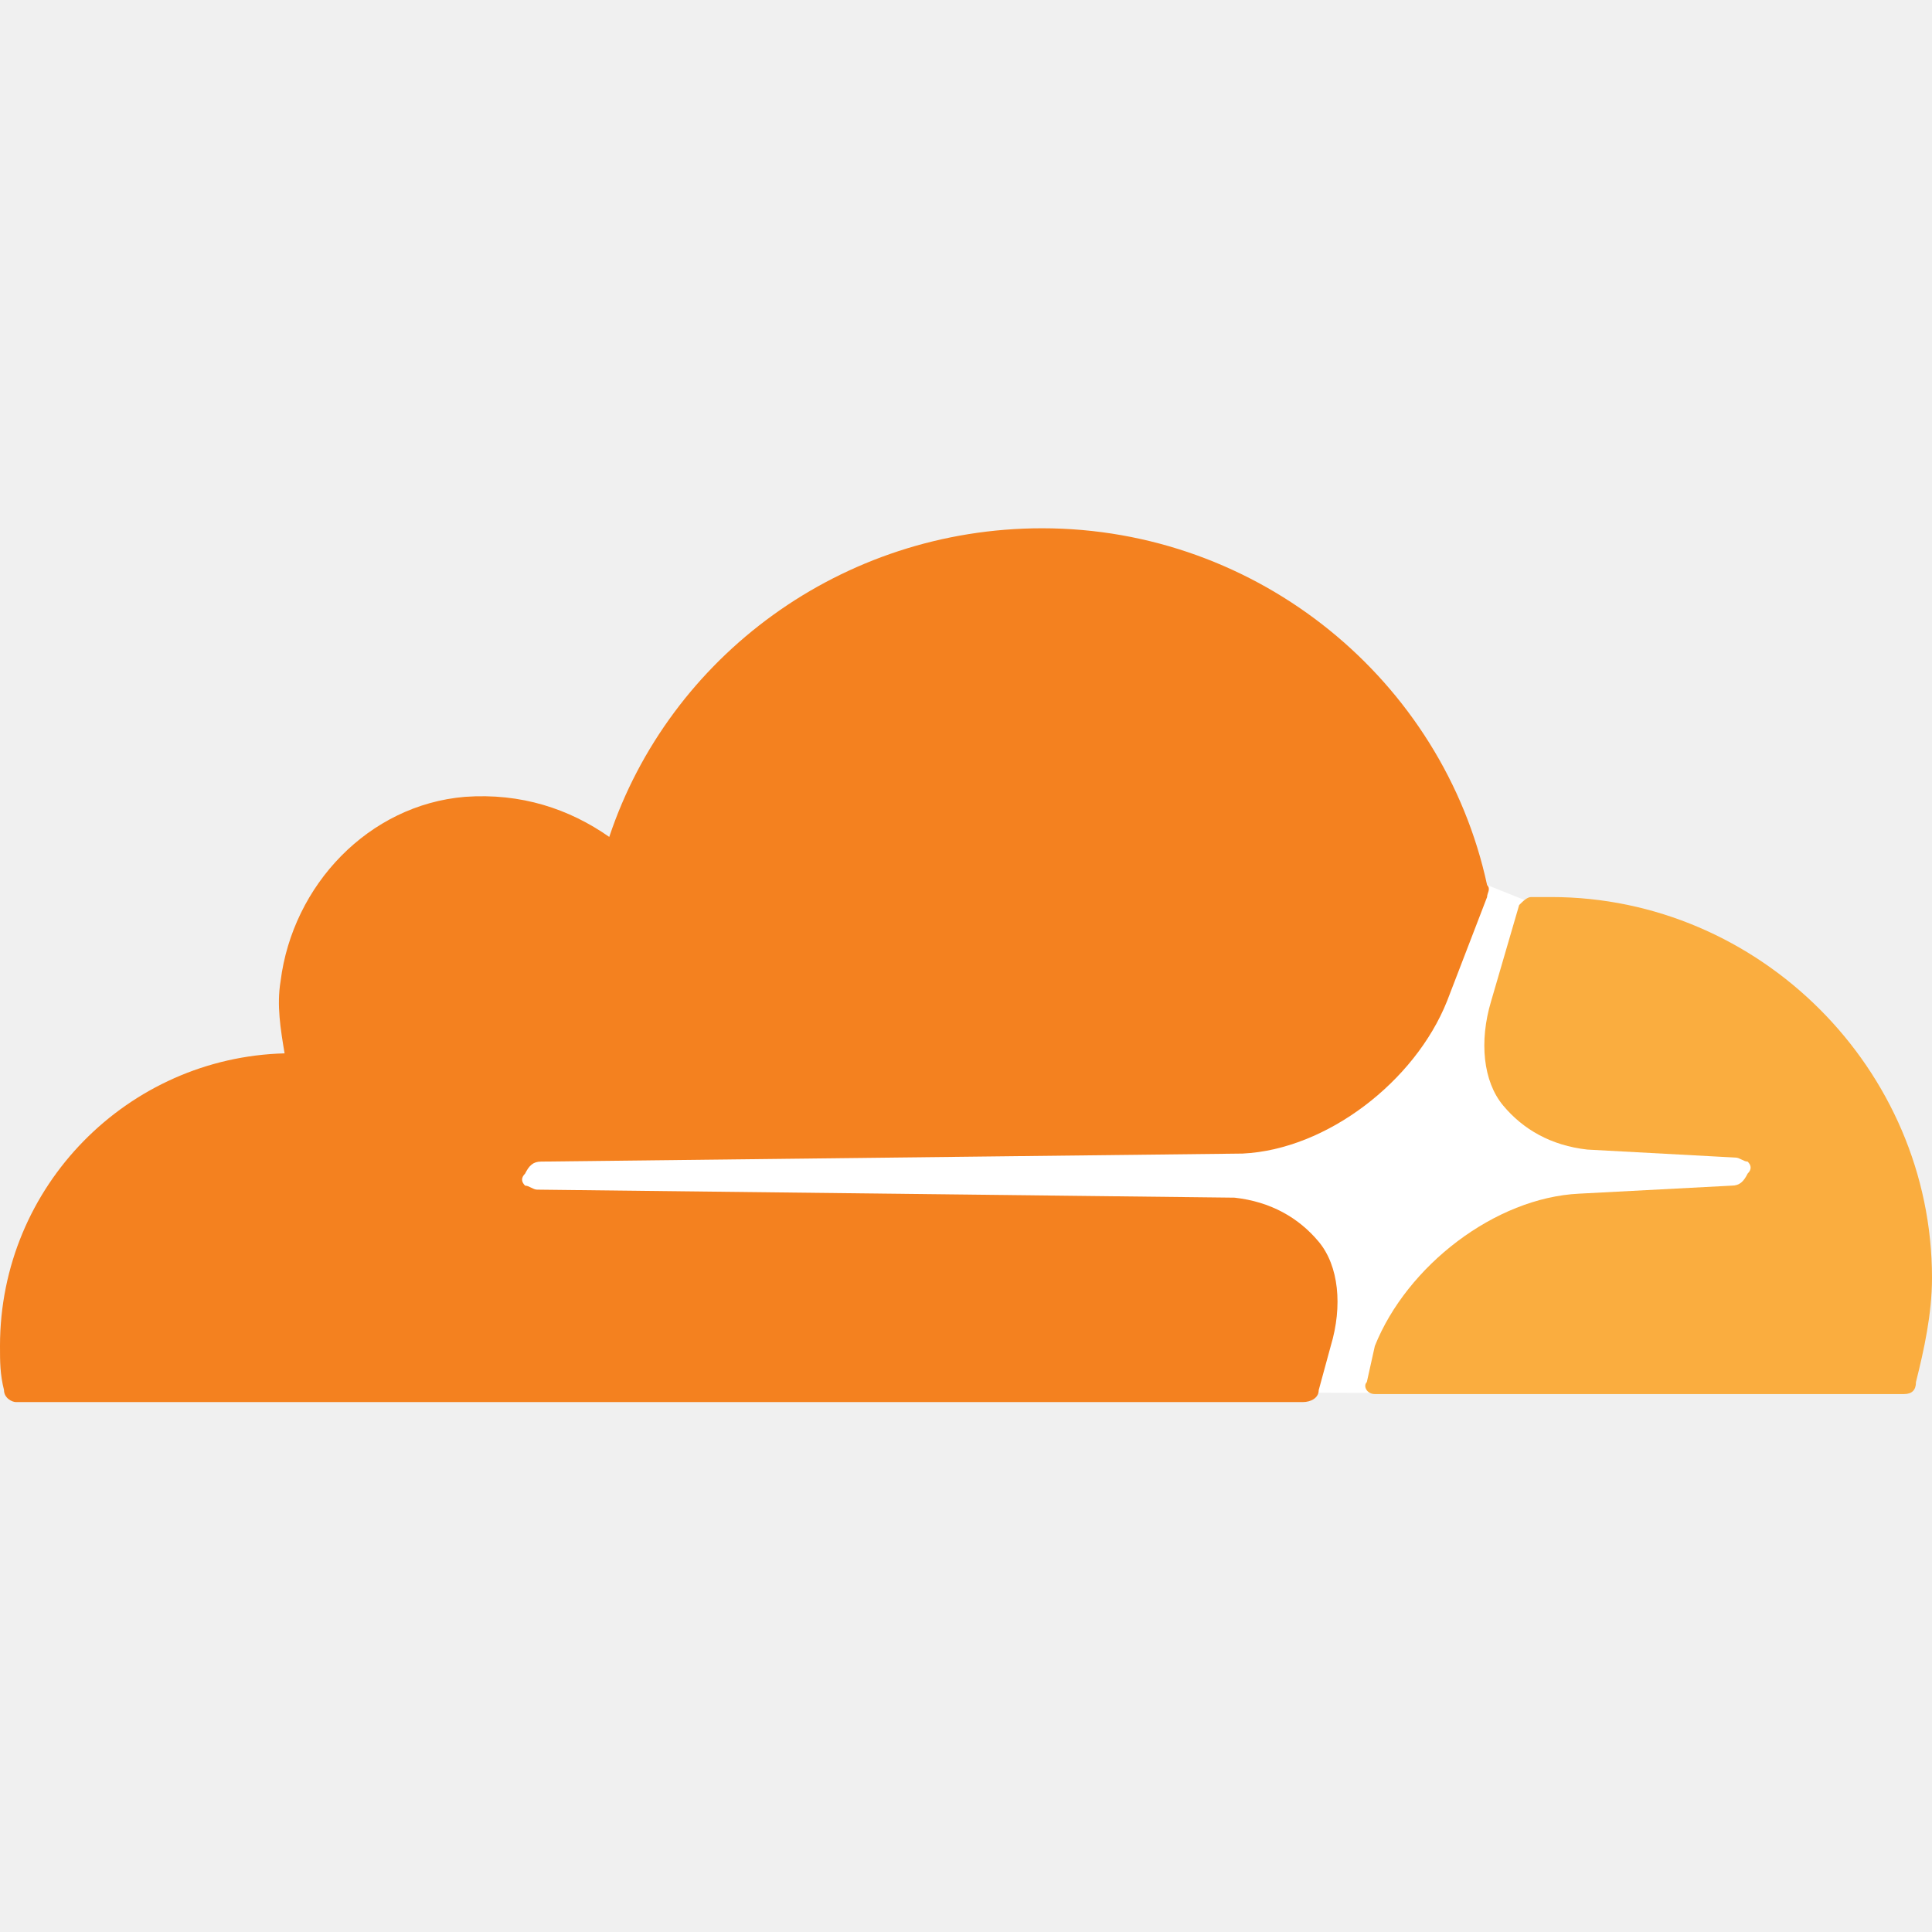
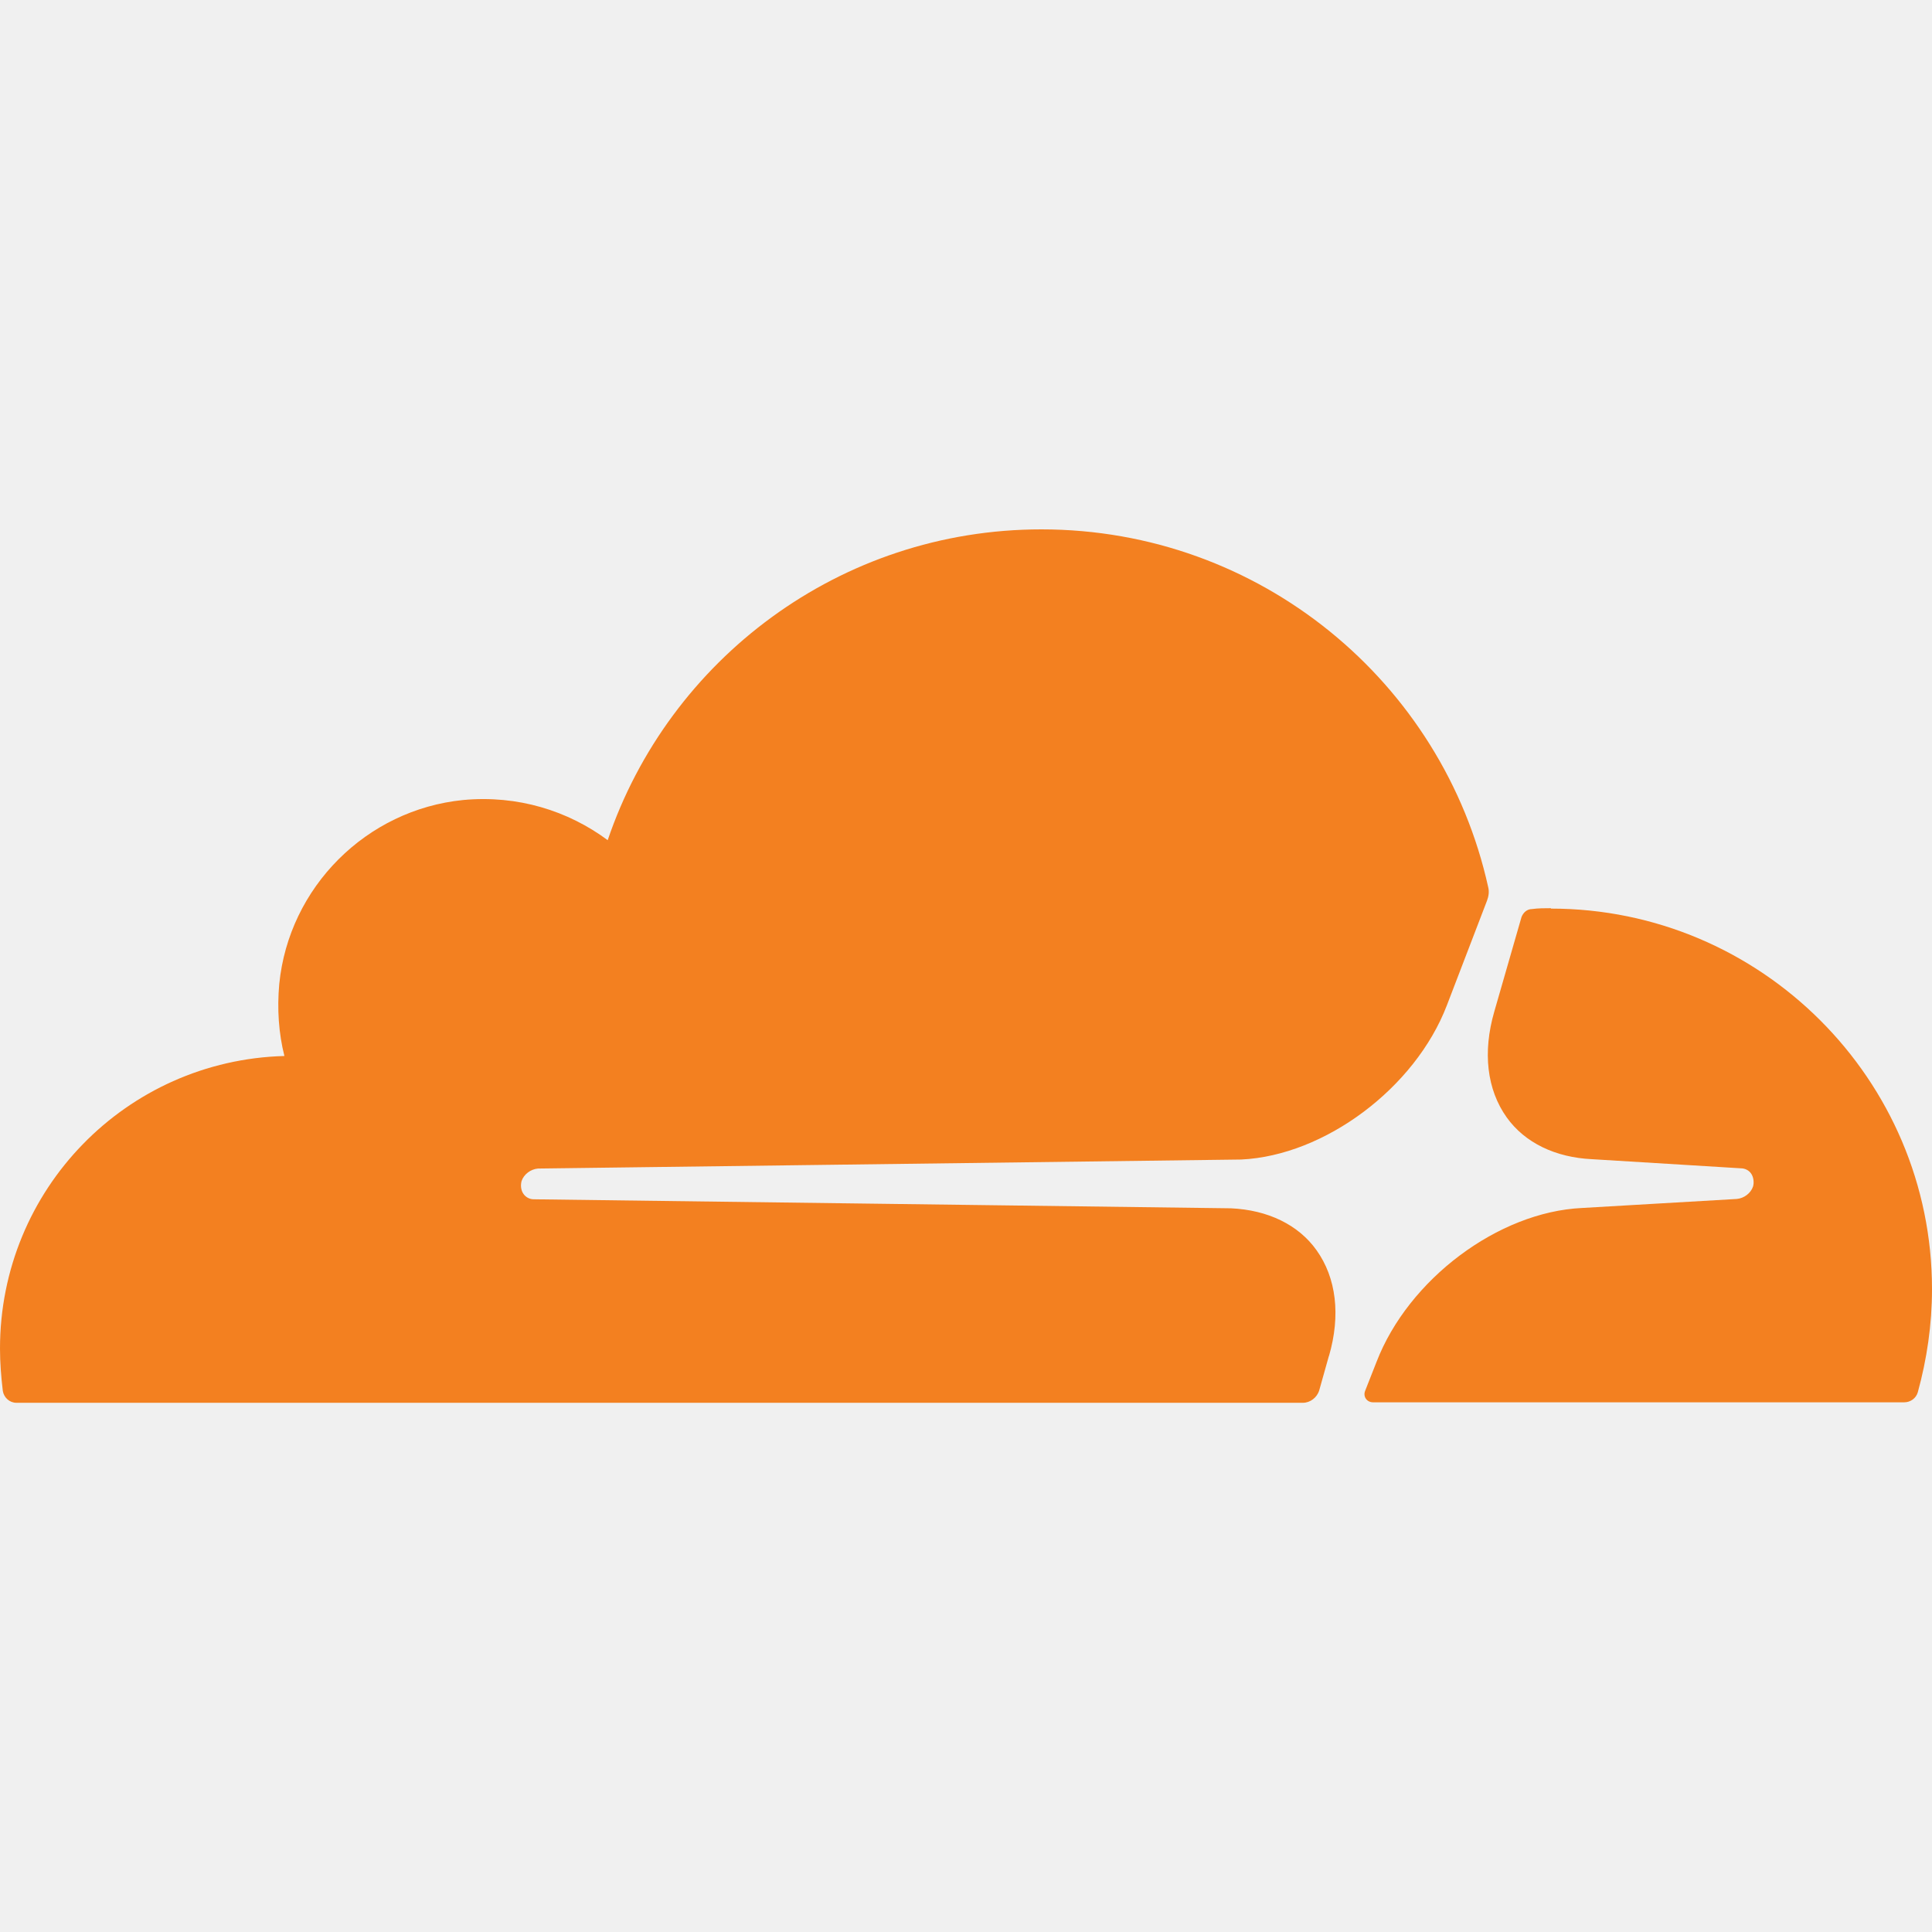
- <svg xmlns="http://www.w3.org/2000/svg" width="256px" height="256px" viewBox="0 -70 256 256" version="1.1" preserveAspectRatio="xMidYMid">
-   <g>
-     <g transform="translate(0, -1)">
-       <path d="M202.357,50.394 L197.046,48.27 C172.085,104.434 72.786,70.289 66.811,86.997 C65.815,98.283 121.038,89.143 160.517,91.056 C172.556,91.639 178.593,100.727 173.481,115.54 L183.55,115.571 C195.165,79.362 232.233,97.841 233.782,85.891 C231.237,78.034 191.181,85.891 202.357,50.394 Z" fill="#FFFFFF" />
-       <path d="M176.332,109.348 C177.925,104.037 177.394,98.726 174.739,95.539 C172.083,92.352 168.365,90.228 163.585,89.697 L71.17,88.634 C70.639,88.634 70.108,88.103 69.577,88.103 C69.046,87.572 69.046,87.041 69.577,86.51 C70.108,85.448 70.639,84.916 71.701,84.916 L164.647,83.854 C175.801,83.323 187.486,74.294 191.734,63.672 L197.046,49.863 C197.046,49.331 197.577,48.8 197.046,48.269 C191.203,21.182 166.772,0.999 138.091,0.999 C111.535,0.999 88.697,17.995 80.73,41.896 C75.419,38.178 69.046,36.053 61.61,36.585 C48.863,37.647 38.772,48.269 37.178,61.016 C36.647,64.203 37.178,67.39 37.71,70.576 C16.996,71.107 0,88.103 0,109.348 C0,111.472 0,113.066 0.531,115.19 C0.531,116.253 1.593,116.784 2.125,116.784 L172.614,116.784 C173.676,116.784 174.739,116.253 174.739,115.19 L176.332,109.348 Z" fill="#F4811F" />
-       <path d="M205.544,49.863 L202.888,49.863 C202.357,49.863 201.826,50.394 201.295,50.925 L197.577,63.672 C195.984,68.983 196.515,74.295 199.171,77.481 C201.826,80.668 205.544,82.792 210.324,83.324 L229.976,84.386 C230.507,84.386 231.038,84.917 231.569,84.917 C232.1,85.448 232.1,85.979 231.569,86.51 C231.038,87.573 230.507,88.104 229.444,88.104 L209.262,89.166 C198.108,89.697 186.424,98.726 182.175,109.348 L181.112,114.129 C180.581,114.66 181.112,115.722 182.175,115.722 L252.283,115.722 C253.345,115.722 253.876,115.191 253.876,114.129 C254.938,109.88 256,105.1 256,100.319 C256,72.701 233.162,49.863 205.544,49.863" fill="#FAAD3F" />
-     </g>
-   </g>
+ <svg xmlns="http://www.w3.org/2000/svg" fill="#F38020" role="img" viewBox="0 0 24 24">
+   <path d="M16.509 16.845c.147-.507.091-.971-.155-1.315-.225-.316-.605-.499-1.062-.52l-8.659-.112a.156.156 0 0 1-.133-.071c-.028-.042-.035-.099-.021-.155.028-.084.112-.148.204-.156l8.736-.112c1.035-.049 2.16-.887 2.554-1.914l.499-1.301c.021-.056.029-.113.015-.168-.562-2.546-2.835-4.445-5.55-4.445-2.504 0-4.628 1.618-5.388 3.861-.493-.366-1.119-.562-1.794-.499-1.203.119-2.167 1.083-2.286 2.286-.028.31-.007.613.064.894C1.568 13.171 0 14.775 0 16.752c0 .175.014.351.035.527.014.083.084.147.169.147h15.981c.091 0 .176-.065.203-.155l.12-.427zm2.757-5.563c-.077 0-.161 0-.238.011-.057 0-.105.042-.127.098l-.338 1.174c-.147.507-.092.971.154 1.316.226.316.606.498 1.062.519l1.844.113c.056 0 .105.026.133.07.028.043.035.107.021.156-.028.084-.113.148-.204.155l-1.921.112c-1.041.049-2.158.887-2.553 1.914l-.141.358c-.028.071.021.142.099.142h6.598c.077 0 .147-.049.169-.126.112-.408.176-.837.176-1.28 0-2.603-2.125-4.727-4.734-4.727" />
</svg>
